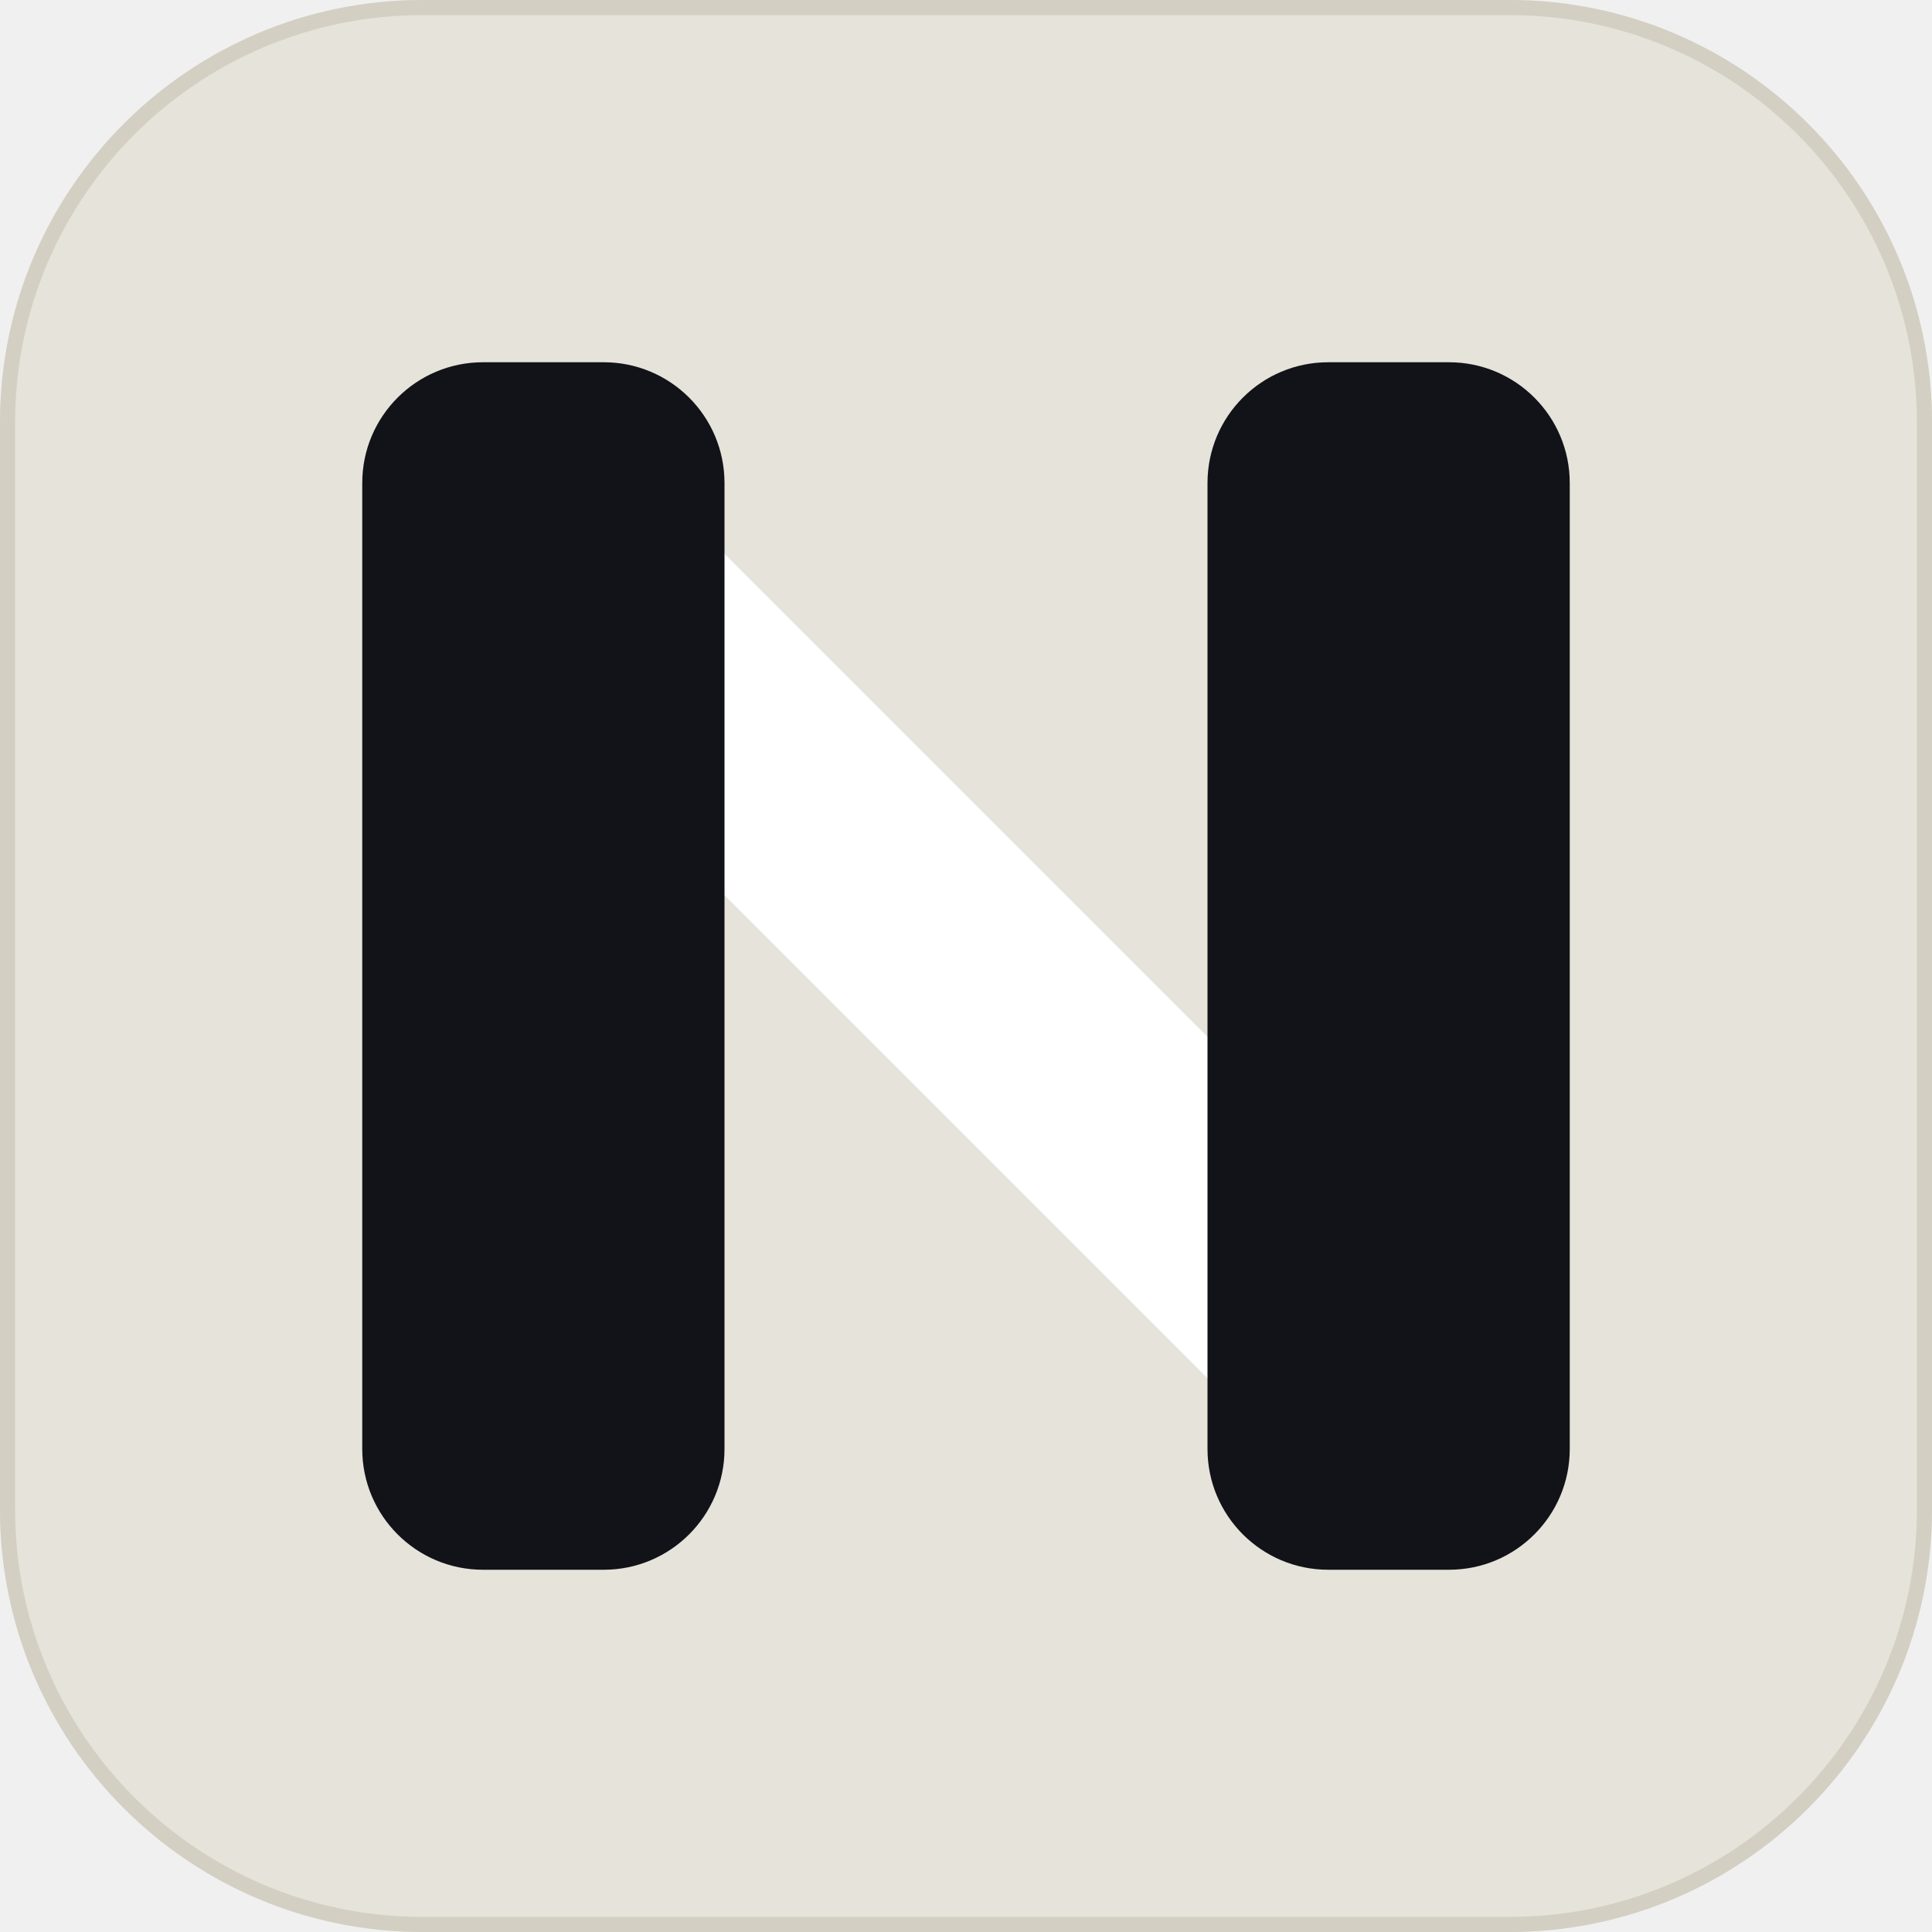
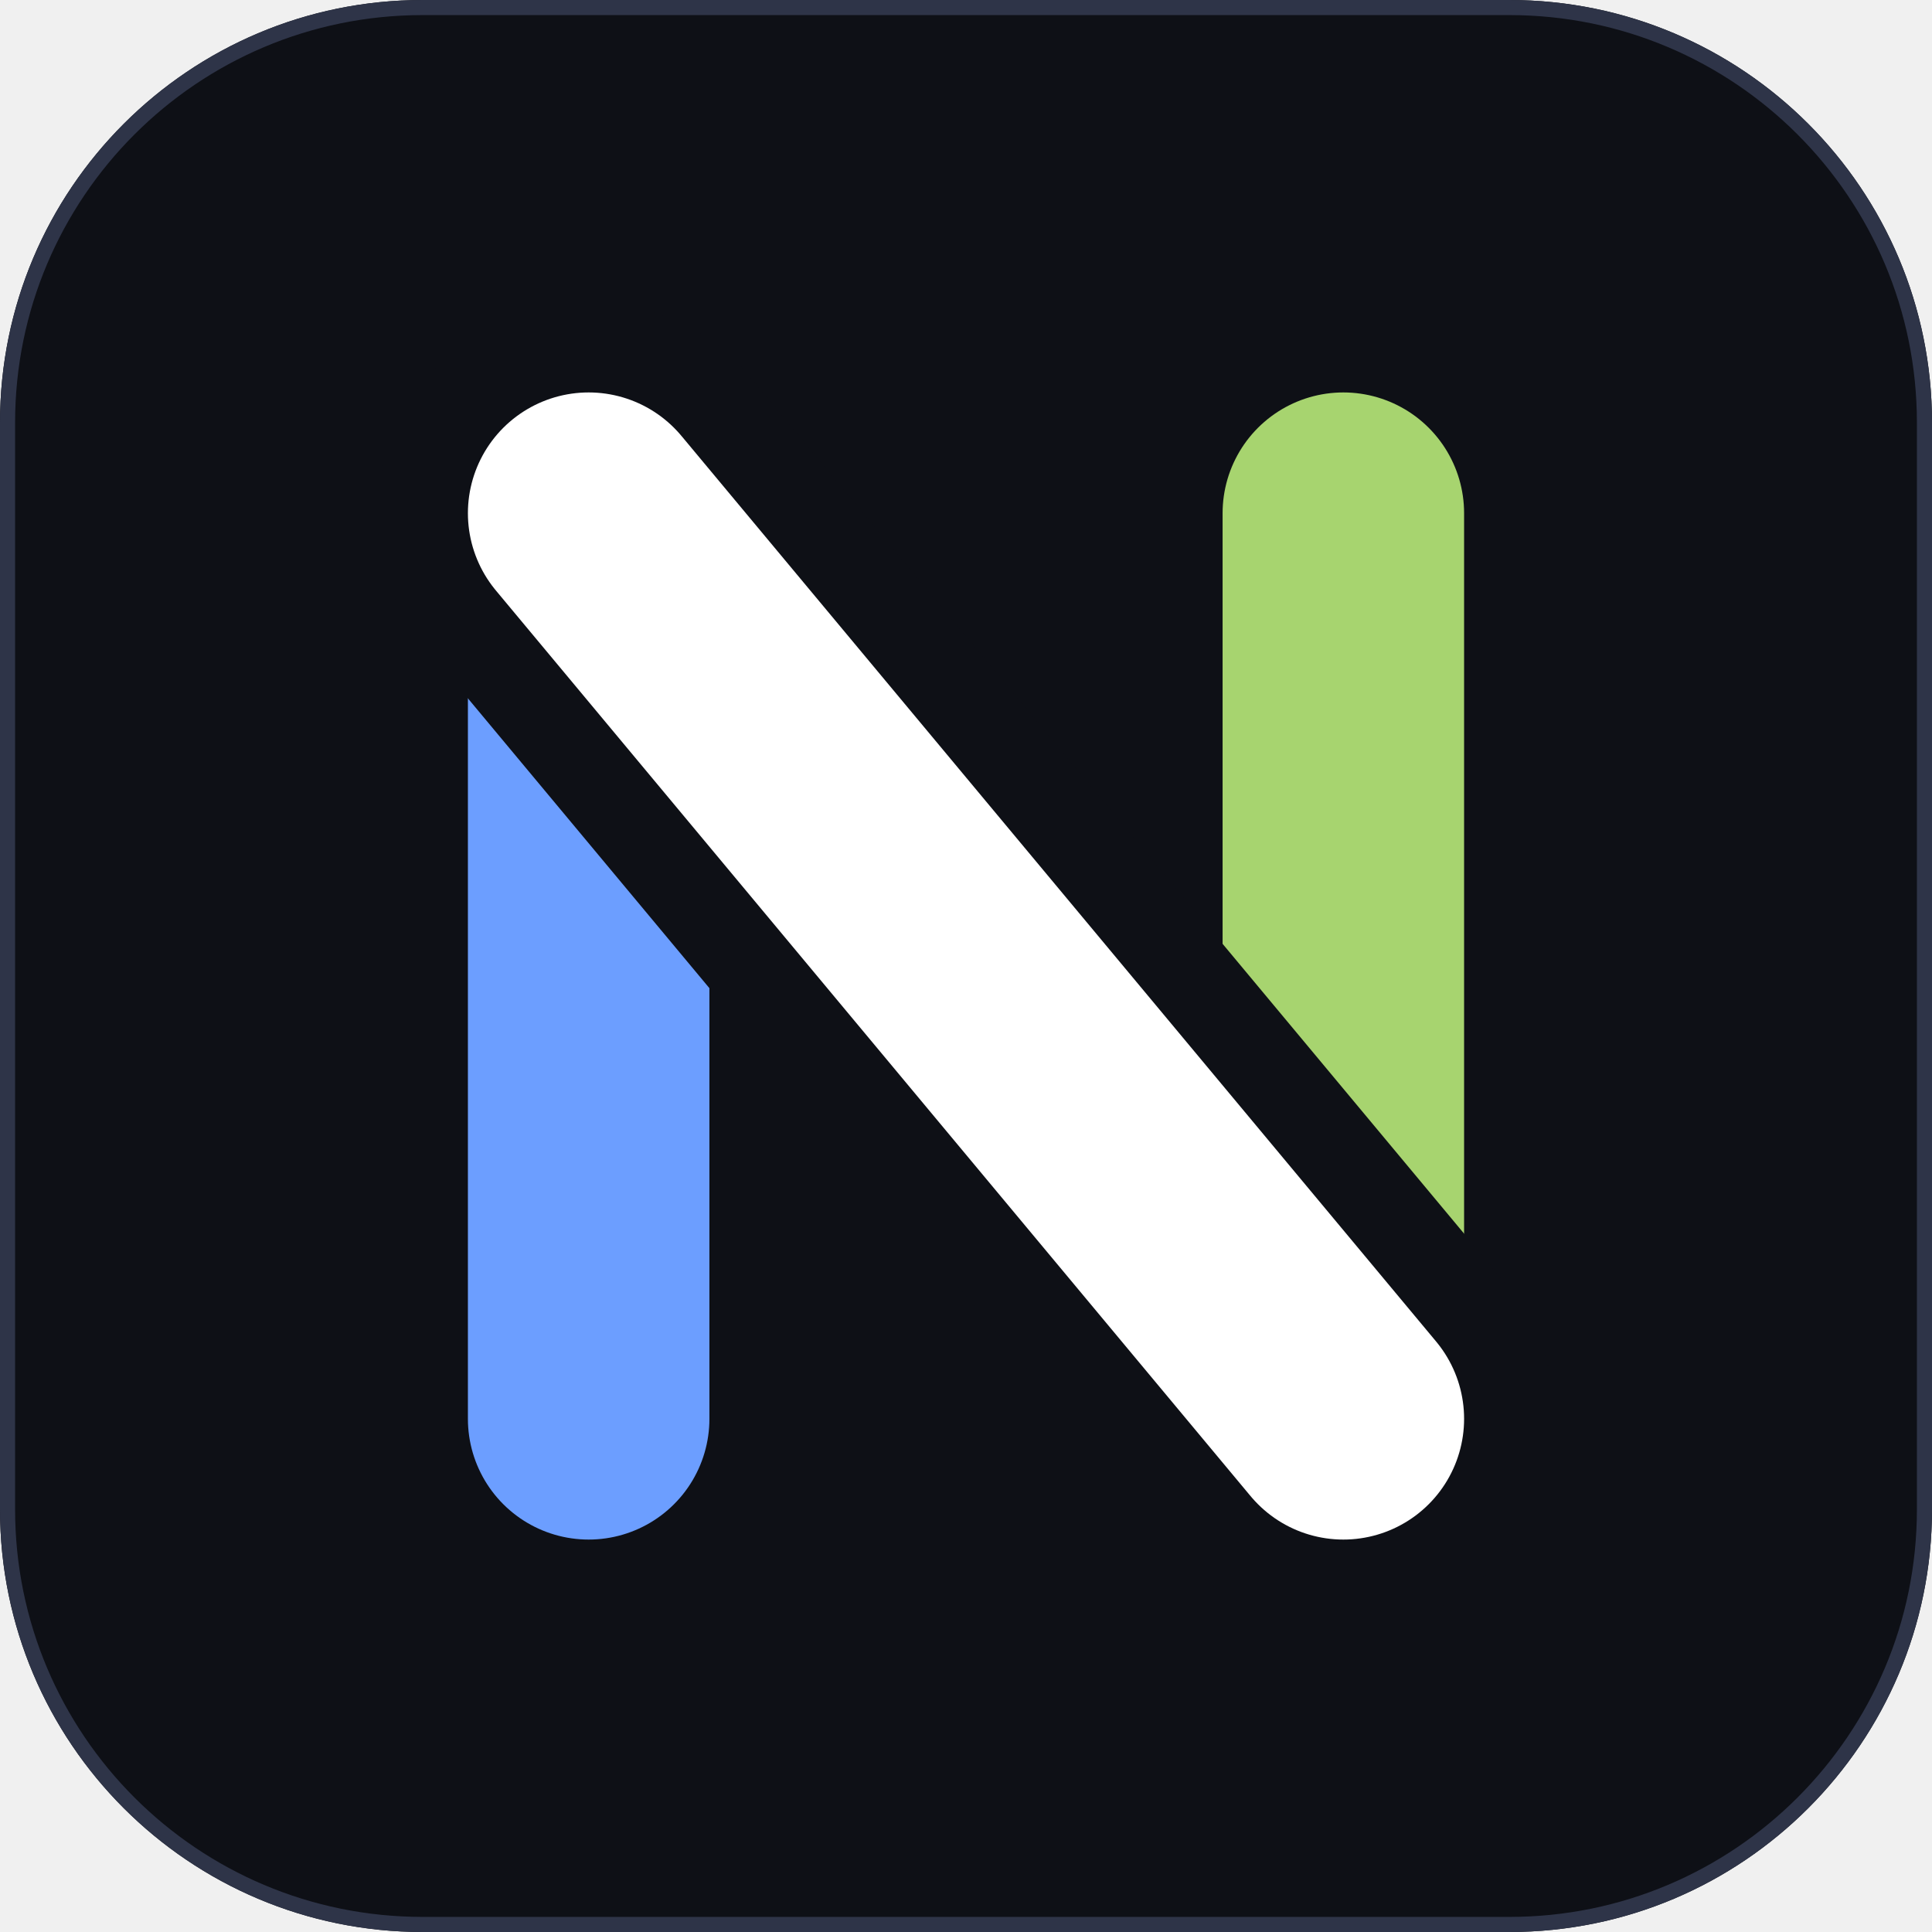
<svg xmlns="http://www.w3.org/2000/svg" width="128" height="128" viewBox="0 0 128 128" role="img" aria-label="nsvim">
-   <rect width="128" height="128" rx="28" fill="#E6E3DA" />
-   <rect x="0.5" y="0.5" width="127" height="127" rx="27.5" fill="none" stroke="#D3CFC3" />
-   <line x1="36" y1="36" x2="92" y2="92" stroke="#FFFFFF" stroke-width="16" stroke-linecap="round" />
-   <rect x="24" y="24" width="24" height="80" rx="8" fill="#111318" />
-   <rect x="80" y="24" width="24" height="80" rx="8" fill="#111318" />
+   <rect width="128" height="128" rx="28" fill="#0E1016" />
+   <rect x="0.5" y="0.5" width="127" height="127" rx="27.5" fill="none" stroke="#2E3448" />
+   <g fill="none" stroke-linecap="round" stroke-width="16">
+     <line x1="39" y1="34" x2="39" y2="94" stroke="#6C9EFF" />
+     <line x1="89" y1="34" x2="89" y2="94" stroke="#A7D46F" />
+     <line x1="39" y1="34" x2="89" y2="94" stroke="#0E1016" stroke-width="28" />
+     <line x1="39" y1="34" x2="89" y2="94" stroke="#FFFFFF" />
+   </g>
</svg>
